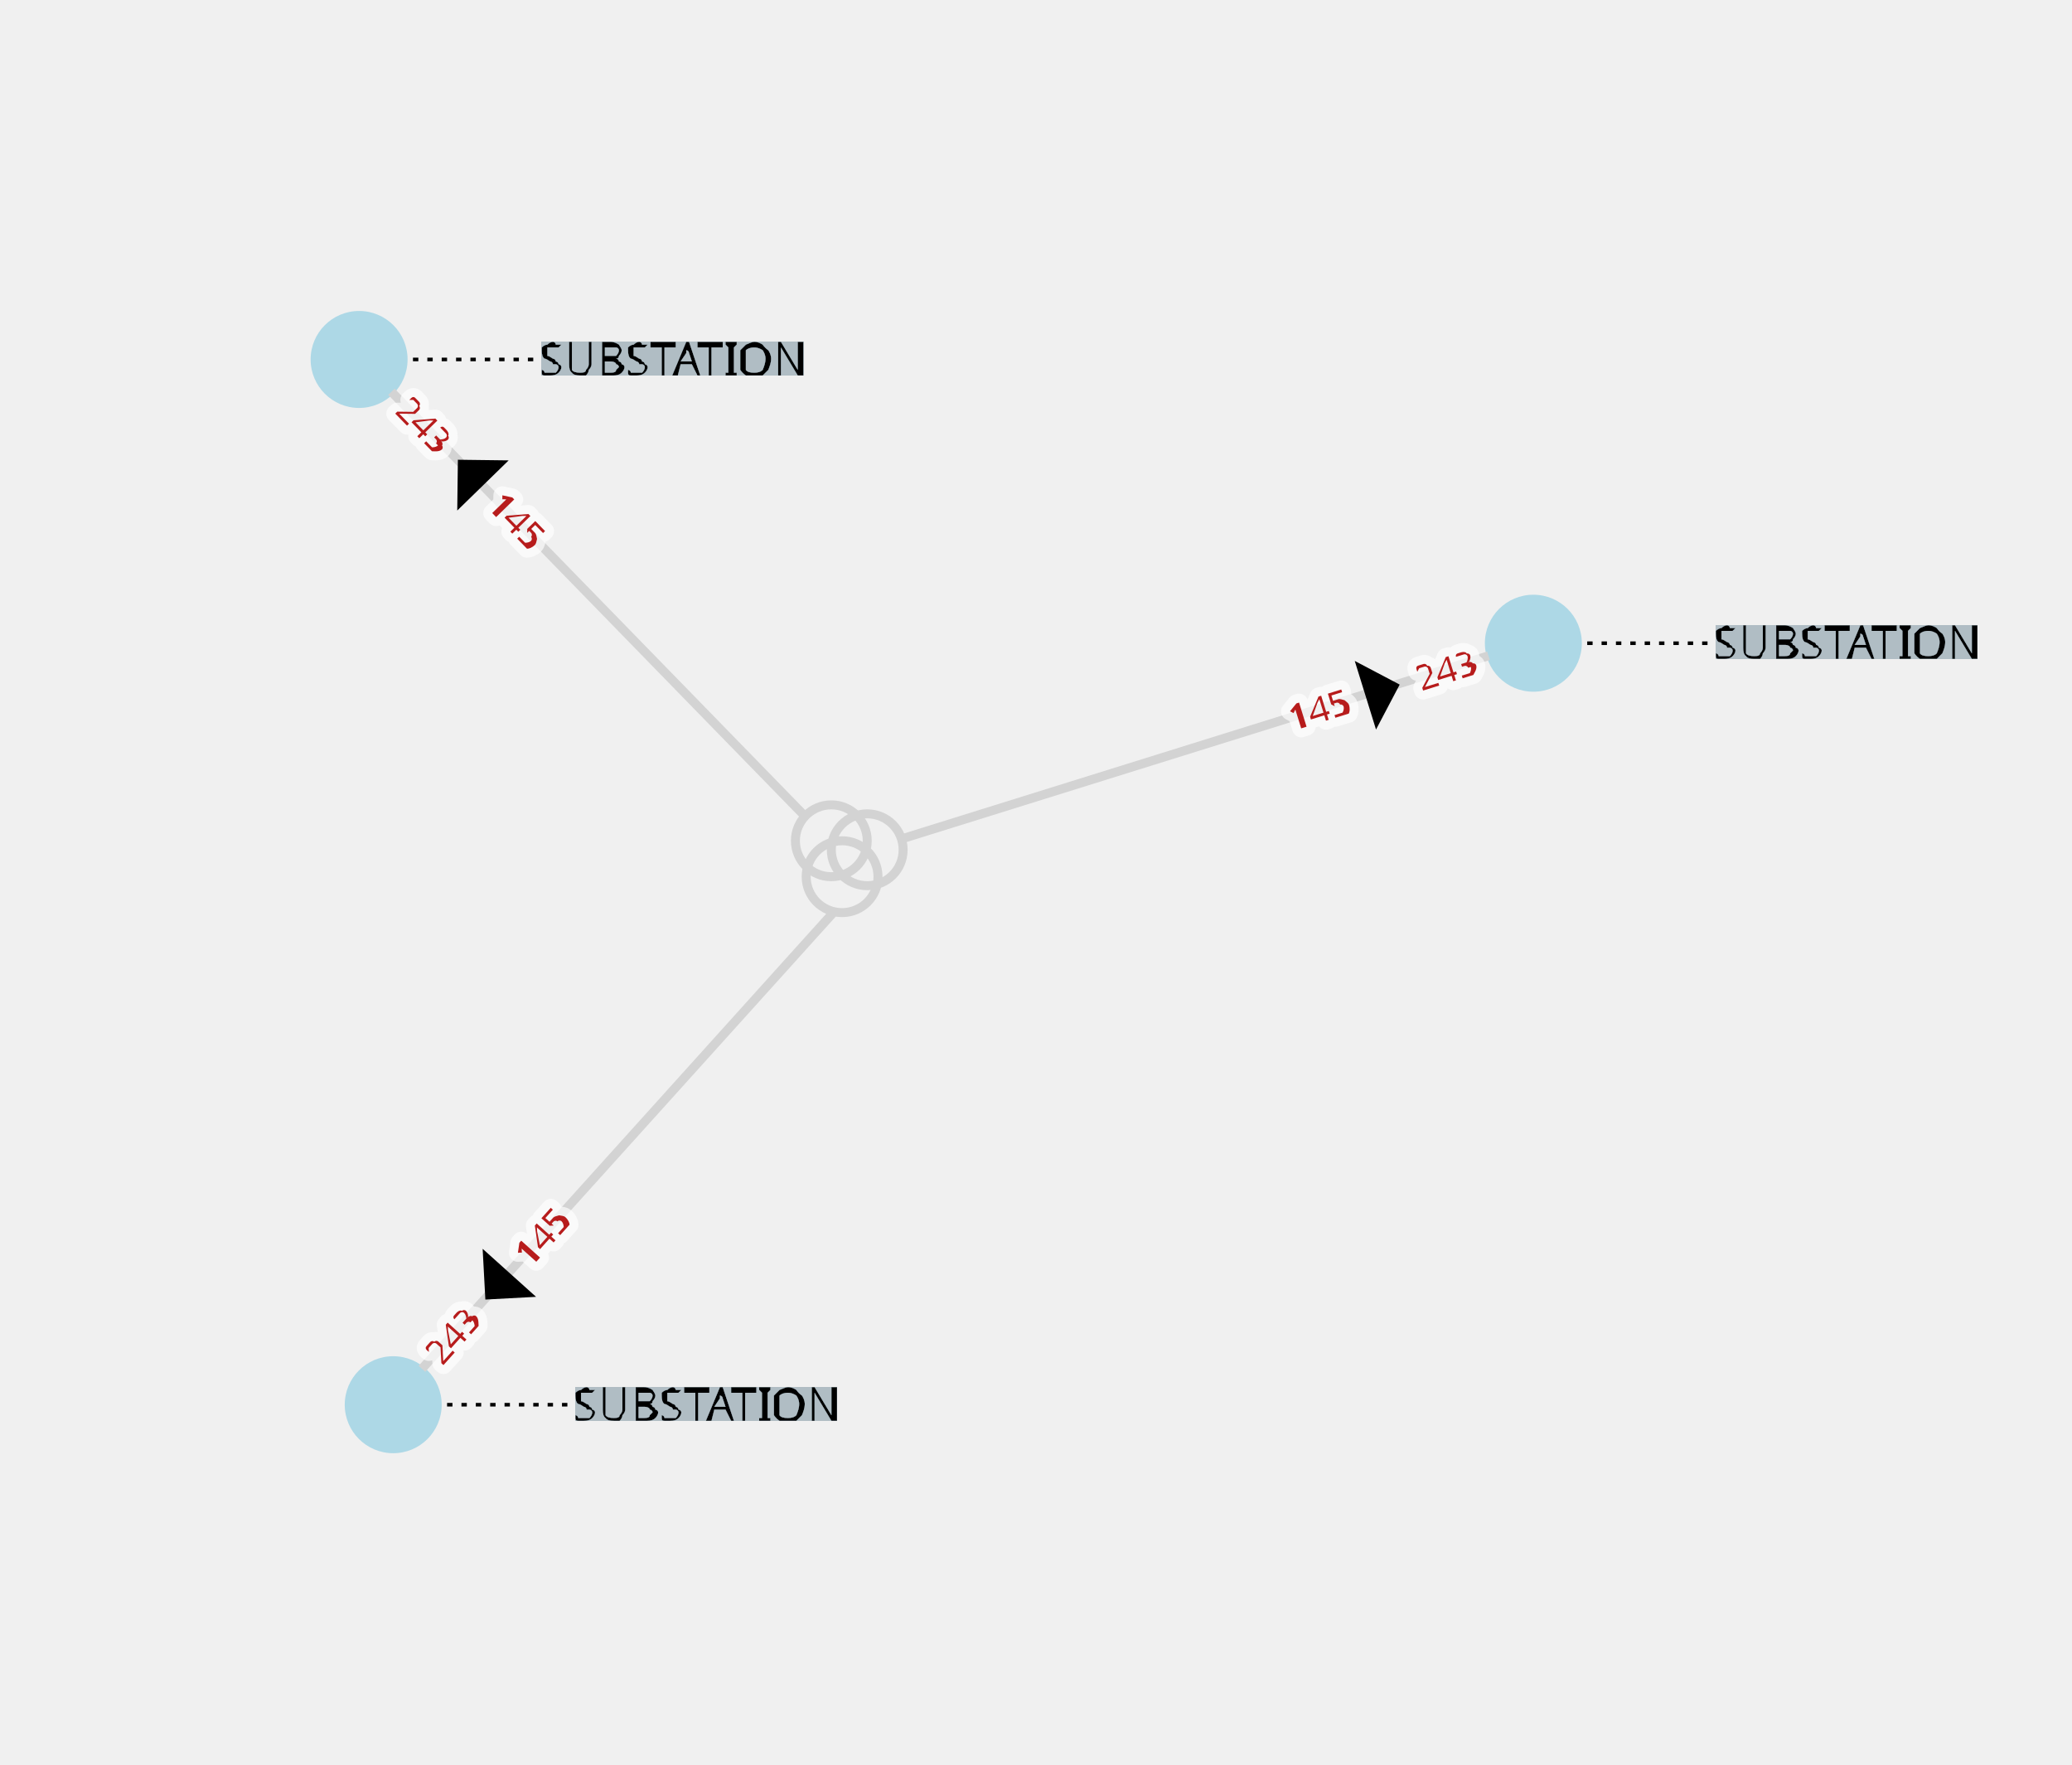
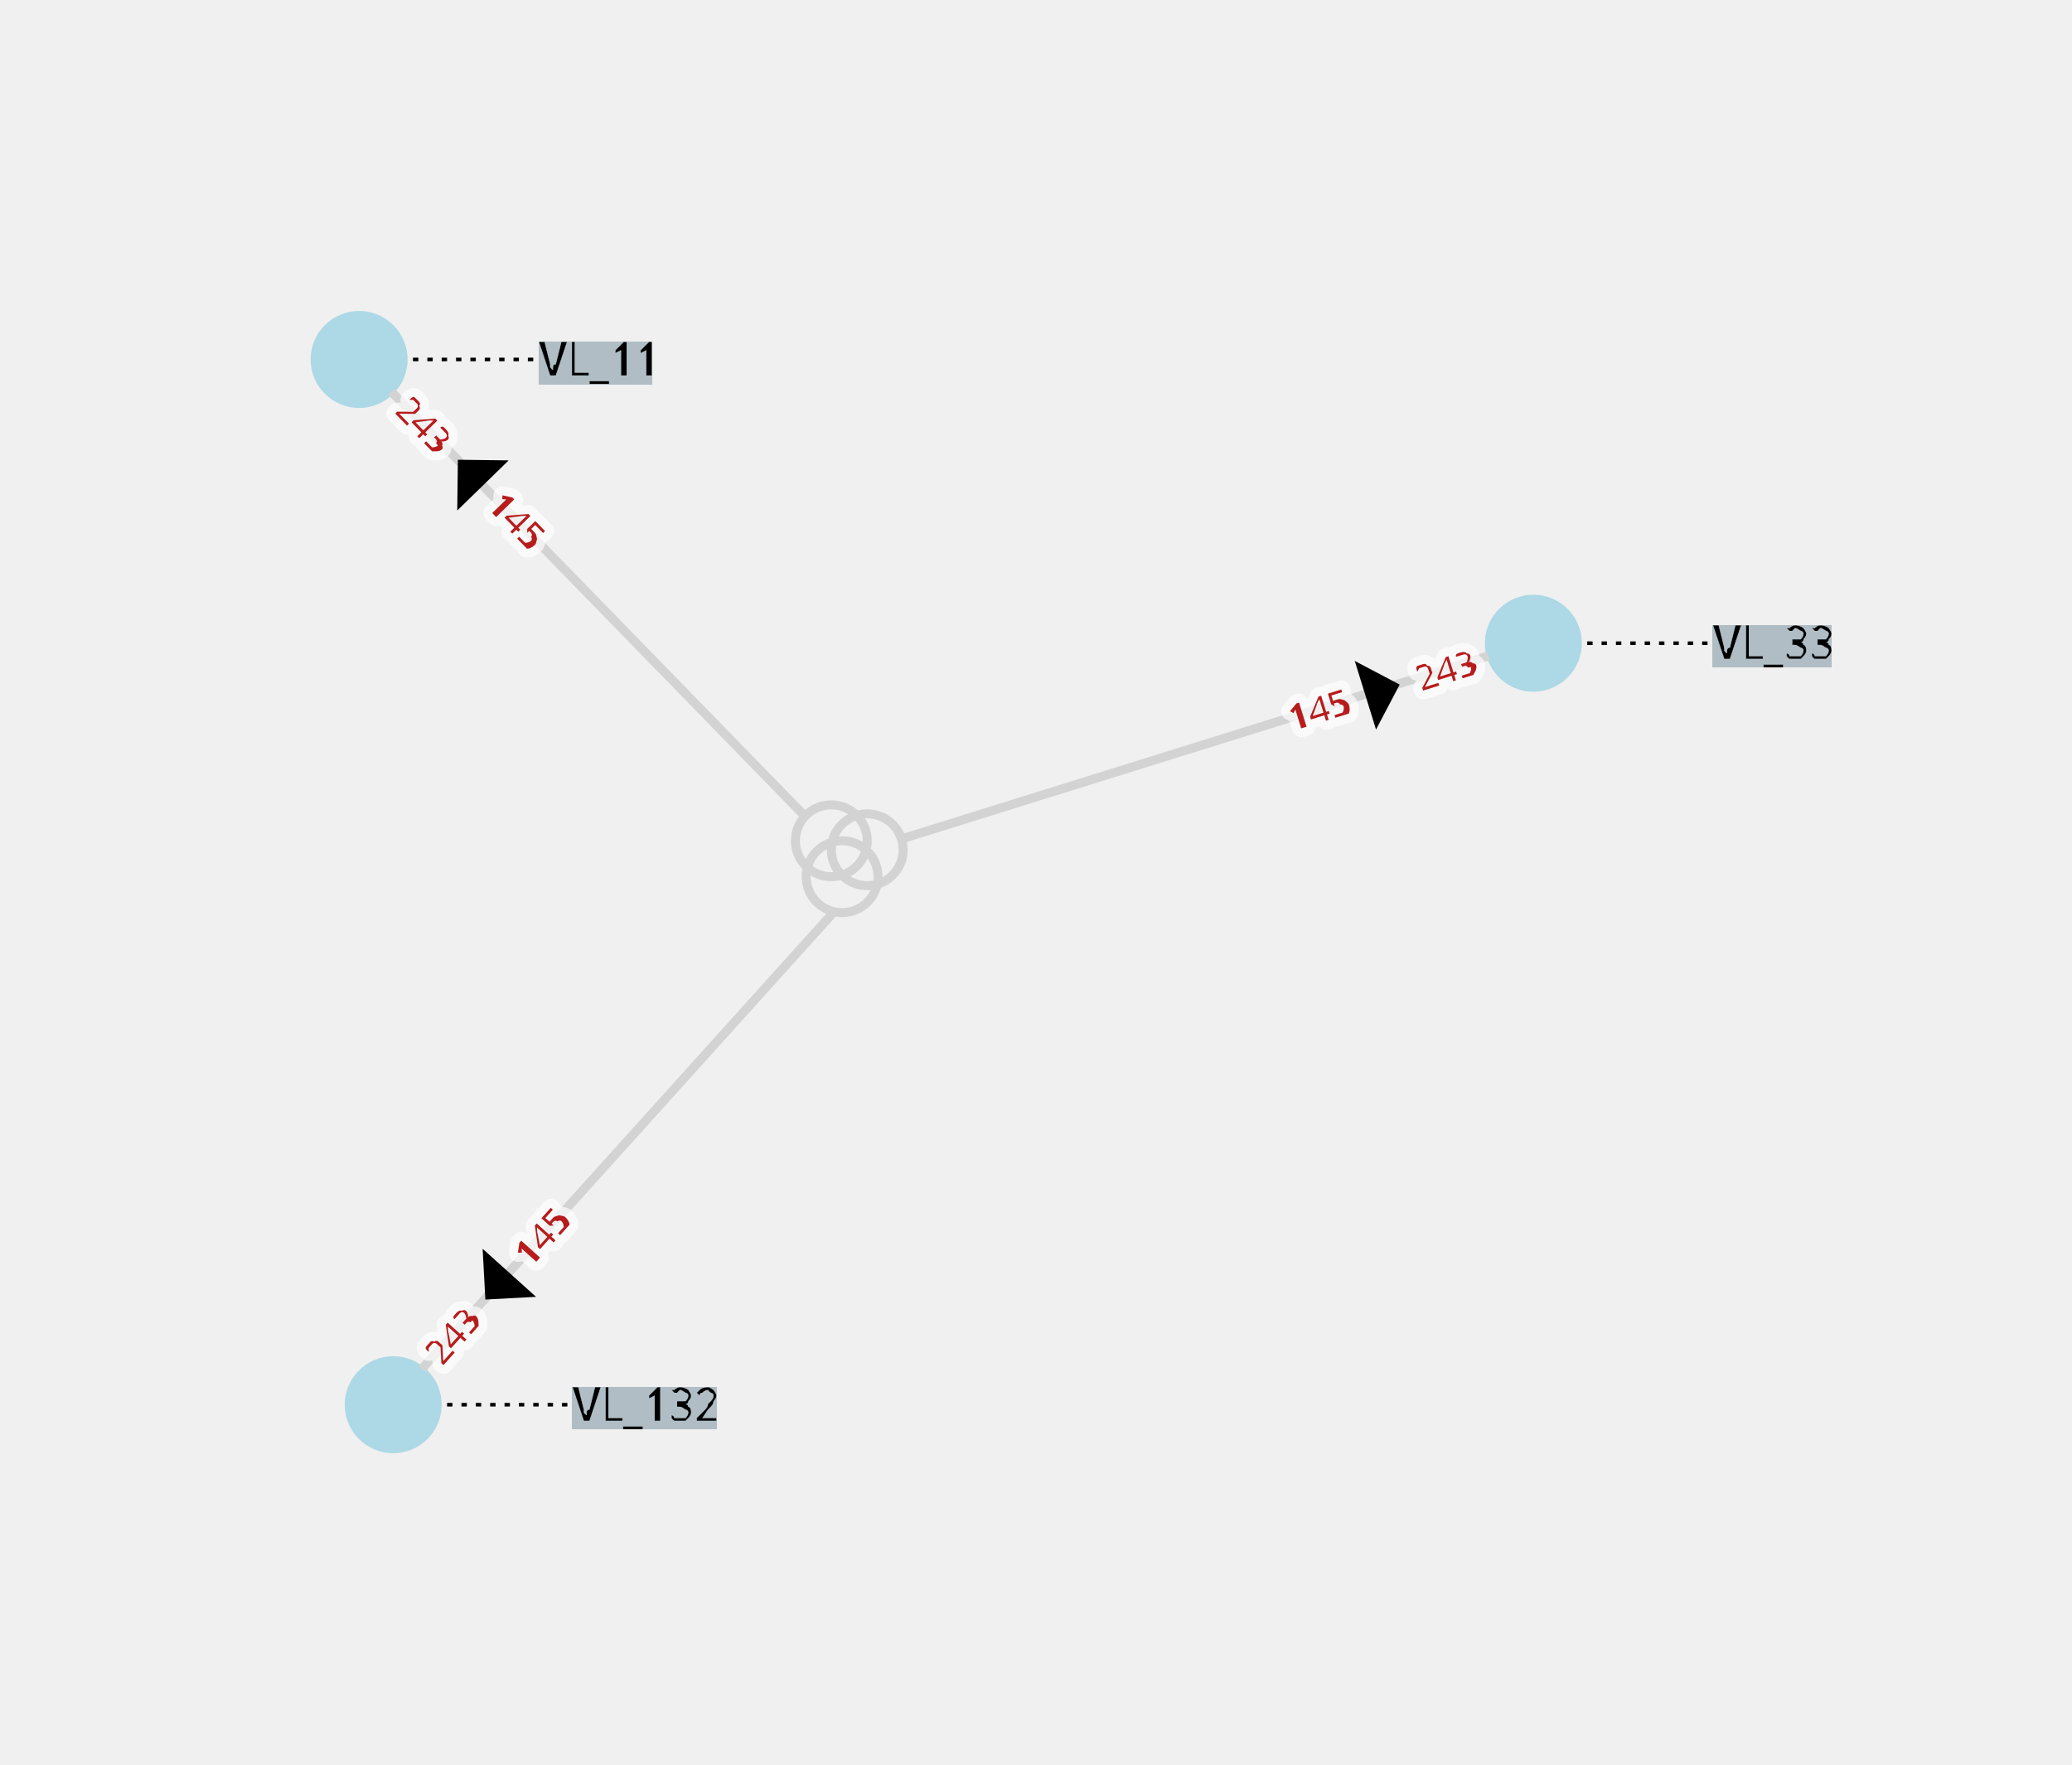
<svg xmlns="http://www.w3.org/2000/svg" width="800.00" height="680.96" viewBox="-3.99 -4.23 11.54 9.82">
  <style>
.nad-branch-edges polyline, .nad-branch-edges path {stroke: var(--nad-vl-color, lightgrey); stroke-width: 0.05; fill: none}
.nad-branch-edges circle {stroke: var(--nad-vl-color, lightgrey); stroke-width: 0.05; fill: none}
.nad-3wt-edges polyline {stroke: var(--nad-vl-color, lightgrey); stroke-width: 0.05; fill: none}
.nad-text-edges {stroke: black; stroke-width: 0.02; stroke-dasharray: .03,.05}
.nad-branch-edges .nad-disconnected polyline {stroke-dasharray: .1,.1}
.nad-vl-nodes circle, .nad-vl-nodes path {fill: var(--nad-vl-color, lightblue)}
.nad-vl-nodes circle.nad-unknown-busnode {stroke: lightgrey; stroke-width: 0.05; stroke-dasharray: .05,.05; fill: none}
.nad-hvdc-edge polyline.nad-hvdc {stroke: grey; stroke-width: 0.2}
.nad-3wt-nodes circle {stroke: var(--nad-vl-color, lightgrey); stroke-width: 0.05; fill: none}
.nad-state-out .nad-arrow-in {visibility: hidden}
.nad-state-in .nad-arrow-out {visibility: hidden}
.nad-active path {stroke: none; fill: #546e7a}
.nad-active {visibility: visible}
.nad-reactive {visibility: hidden}
.nad-reactive path {stroke: none; fill: #0277bd}
.nad-text-background {flood-color: #90a4aeaa}
.nad-text-nodes {font: 0.25px "Verdana"; fill: black}
.nad-edge-infos text {font: 0.2px "Verdana"; dominant-baseline:middle; stroke: #FFFFFFAA; stroke-width: 0.1; stroke-linejoin:round; paint-order: stroke}
.nad-edge-infos .nad-state-in text {fill: #b71c1c}
.nad-edge-infos .nad-state-out text {fill: #2e7d32}
.nad-vl0to30 {--nad-vl-color: #AFB42B}
.nad-vl30to50 {--nad-vl-color: #EF9A9A}
.nad-vl50to70 {--nad-vl-color: #9C27B0}
.nad-vl70to120 {--nad-vl-color: #E65100}
.nad-vl120to180 {--nad-vl-color: #00ACC1}
.nad-vl180to300 {--nad-vl-color: #2E7D32}
.nad-vl300to500 {--nad-vl-color: #D32F2F}
.nad-branch-edges .nad-overload polyline, .nad-branch-edges .nad-overload path {animation: line-blink 3s infinite}
.nad-vl-nodes .nad-overvoltage {animation: node-over-blink 3s infinite}
.nad-vl-nodes .nad-undervoltage {animation: node-under-blink 3s infinite}

@keyframes line-blink {
  0%, 80%, 100% {stroke: var(--nad-vl-color, black); stroke-width: 0.05}
  40% {stroke: #FFEB3B; stroke-width: 0.15}
}
@keyframes node-over-blink {
  0%, 80%, 100% {stroke: white; stroke-width: 0}
  40% {stroke: #ff5722; stroke-width: 0.15}
}
@keyframes node-under-blink {
  0%, 80%, 100% {stroke: white; stroke-width: 0}
  40% {stroke: #00BCD4; stroke-width: 0.15}
}
</style>
  <defs>
    <filter id="textBgFilter" x="0" y="0" width="1" height="1">
      <feFlood class="nad-text-background" />
      <feComposite in="SourceGraphic" operator="over" />
    </filter>
  </defs>
  <g class="nad-vl-nodes">
    <g transform="translate(-1.99,-2.23)" id="0" class="nad-vl0to30">
      <circle r="0.27" id="1" />
    </g>
    <g transform="translate(-1.80,3.59)" id="2" class="nad-vl120to180">
      <circle r="0.27" id="3" />
    </g>
    <g transform="translate(4.55,-0.65)" id="4" class="nad-vl30to50">
      <circle r="0.27" id="5" />
    </g>
  </g>
  <g class="nad-branch-edges" />
  <g class="nad-3wt-edges">
    <g id="7" class="nad-vl0to30">
      <polyline points="-1.81,-2.05 0.49,0.31" />
      <g class="nad-edge-infos" transform="translate(-1.37,-1.60)">
        <g class="nad-state-in">
          <g transform="rotate(135.72)">
            <path class="nad-arrow-in" d="M-0.2 -0.1 H0.2 L0 0.1z" />
            <path class="nad-arrow-out" d="M-0.05 0.1 H0.05 L0 -0.1z" />
          </g>
          <text transform="rotate(45.72)" x="0.20">145</text>
          <text transform="rotate(45.72)" x="-0.20" style="text-anchor:end">243</text>
        </g>
      </g>
    </g>
    <g id="8" class="nad-vl120to180">
      <polyline points="-1.64,3.39 0.66,0.84" />
      <g class="nad-edge-infos" transform="translate(-1.22,2.93)">
        <g class="nad-state-in">
          <g transform="rotate(41.94)">
            <path class="nad-arrow-in" d="M-0.2 -0.1 H0.2 L0 0.1z" />
            <path class="nad-arrow-out" d="M-0.05 0.1 H0.05 L0 -0.1z" />
          </g>
          <text transform="rotate(-48.06)" x="0.20">145</text>
          <text transform="rotate(-48.06)" x="-0.20" style="text-anchor:end">243</text>
        </g>
      </g>
    </g>
    <g id="9" class="nad-vl30to50">
      <polyline points="4.30,-0.58 1.03,0.44" />
      <g class="nad-edge-infos" transform="translate(3.71,-0.39)">
        <g class="nad-state-in">
          <g transform="rotate(-107.23)">
            <path class="nad-arrow-in" d="M-0.2 -0.1 H0.2 L0 0.1z" />
            <path class="nad-arrow-out" d="M-0.05 0.1 H0.05 L0 -0.1z" />
          </g>
          <text transform="rotate(-17.23)" x="-0.20" style="text-anchor:end">145</text>
          <text transform="rotate(-17.23)" x="0.20">243</text>
        </g>
      </g>
    </g>
  </g>
  <g class="nad-3wt-nodes">
    <g>
      <circle class="nad-vl0to30" cx="0.64" cy="0.45" r="0.20" />
      <circle class="nad-vl120to180" cx="0.70" cy="0.65" r="0.20" />
      <circle class="nad-vl30to50" cx="0.84" cy="0.50" r="0.20" />
    </g>
  </g>
  <g class="nad-text-edges">
    <polyline id="0_edge" points="-1.69,-2.23 -0.99,-2.23" />
    <polyline id="2_edge" points="-1.50,3.59 -0.80,3.59" />
    <polyline id="4_edge" points="4.85,-0.65 5.55,-0.65" />
  </g>
  <g class="nad-text-nodes">
-     <text filter="url(#textBgFilter)" y="-2.23" style="dominant-baseline:middle" x="-0.99">SUBSTATION</text>
-     <text filter="url(#textBgFilter)" y="3.59" style="dominant-baseline:middle" x="-0.80">SUBSTATION</text>
-     <text filter="url(#textBgFilter)" y="-0.65" style="dominant-baseline:middle" x="5.55">SUBSTATION</text>
+     <text filter="url(#textBgFilter)" y="-2.23" style="dominant-baseline:middle" x="-0.99">VL_11</text>
+     <text filter="url(#textBgFilter)" y="3.59" style="dominant-baseline:middle" x="-0.80">VL_132</text>
+     <text filter="url(#textBgFilter)" y="-0.65" style="dominant-baseline:middle" x="5.55">VL_33</text>
  </g>
</svg>
